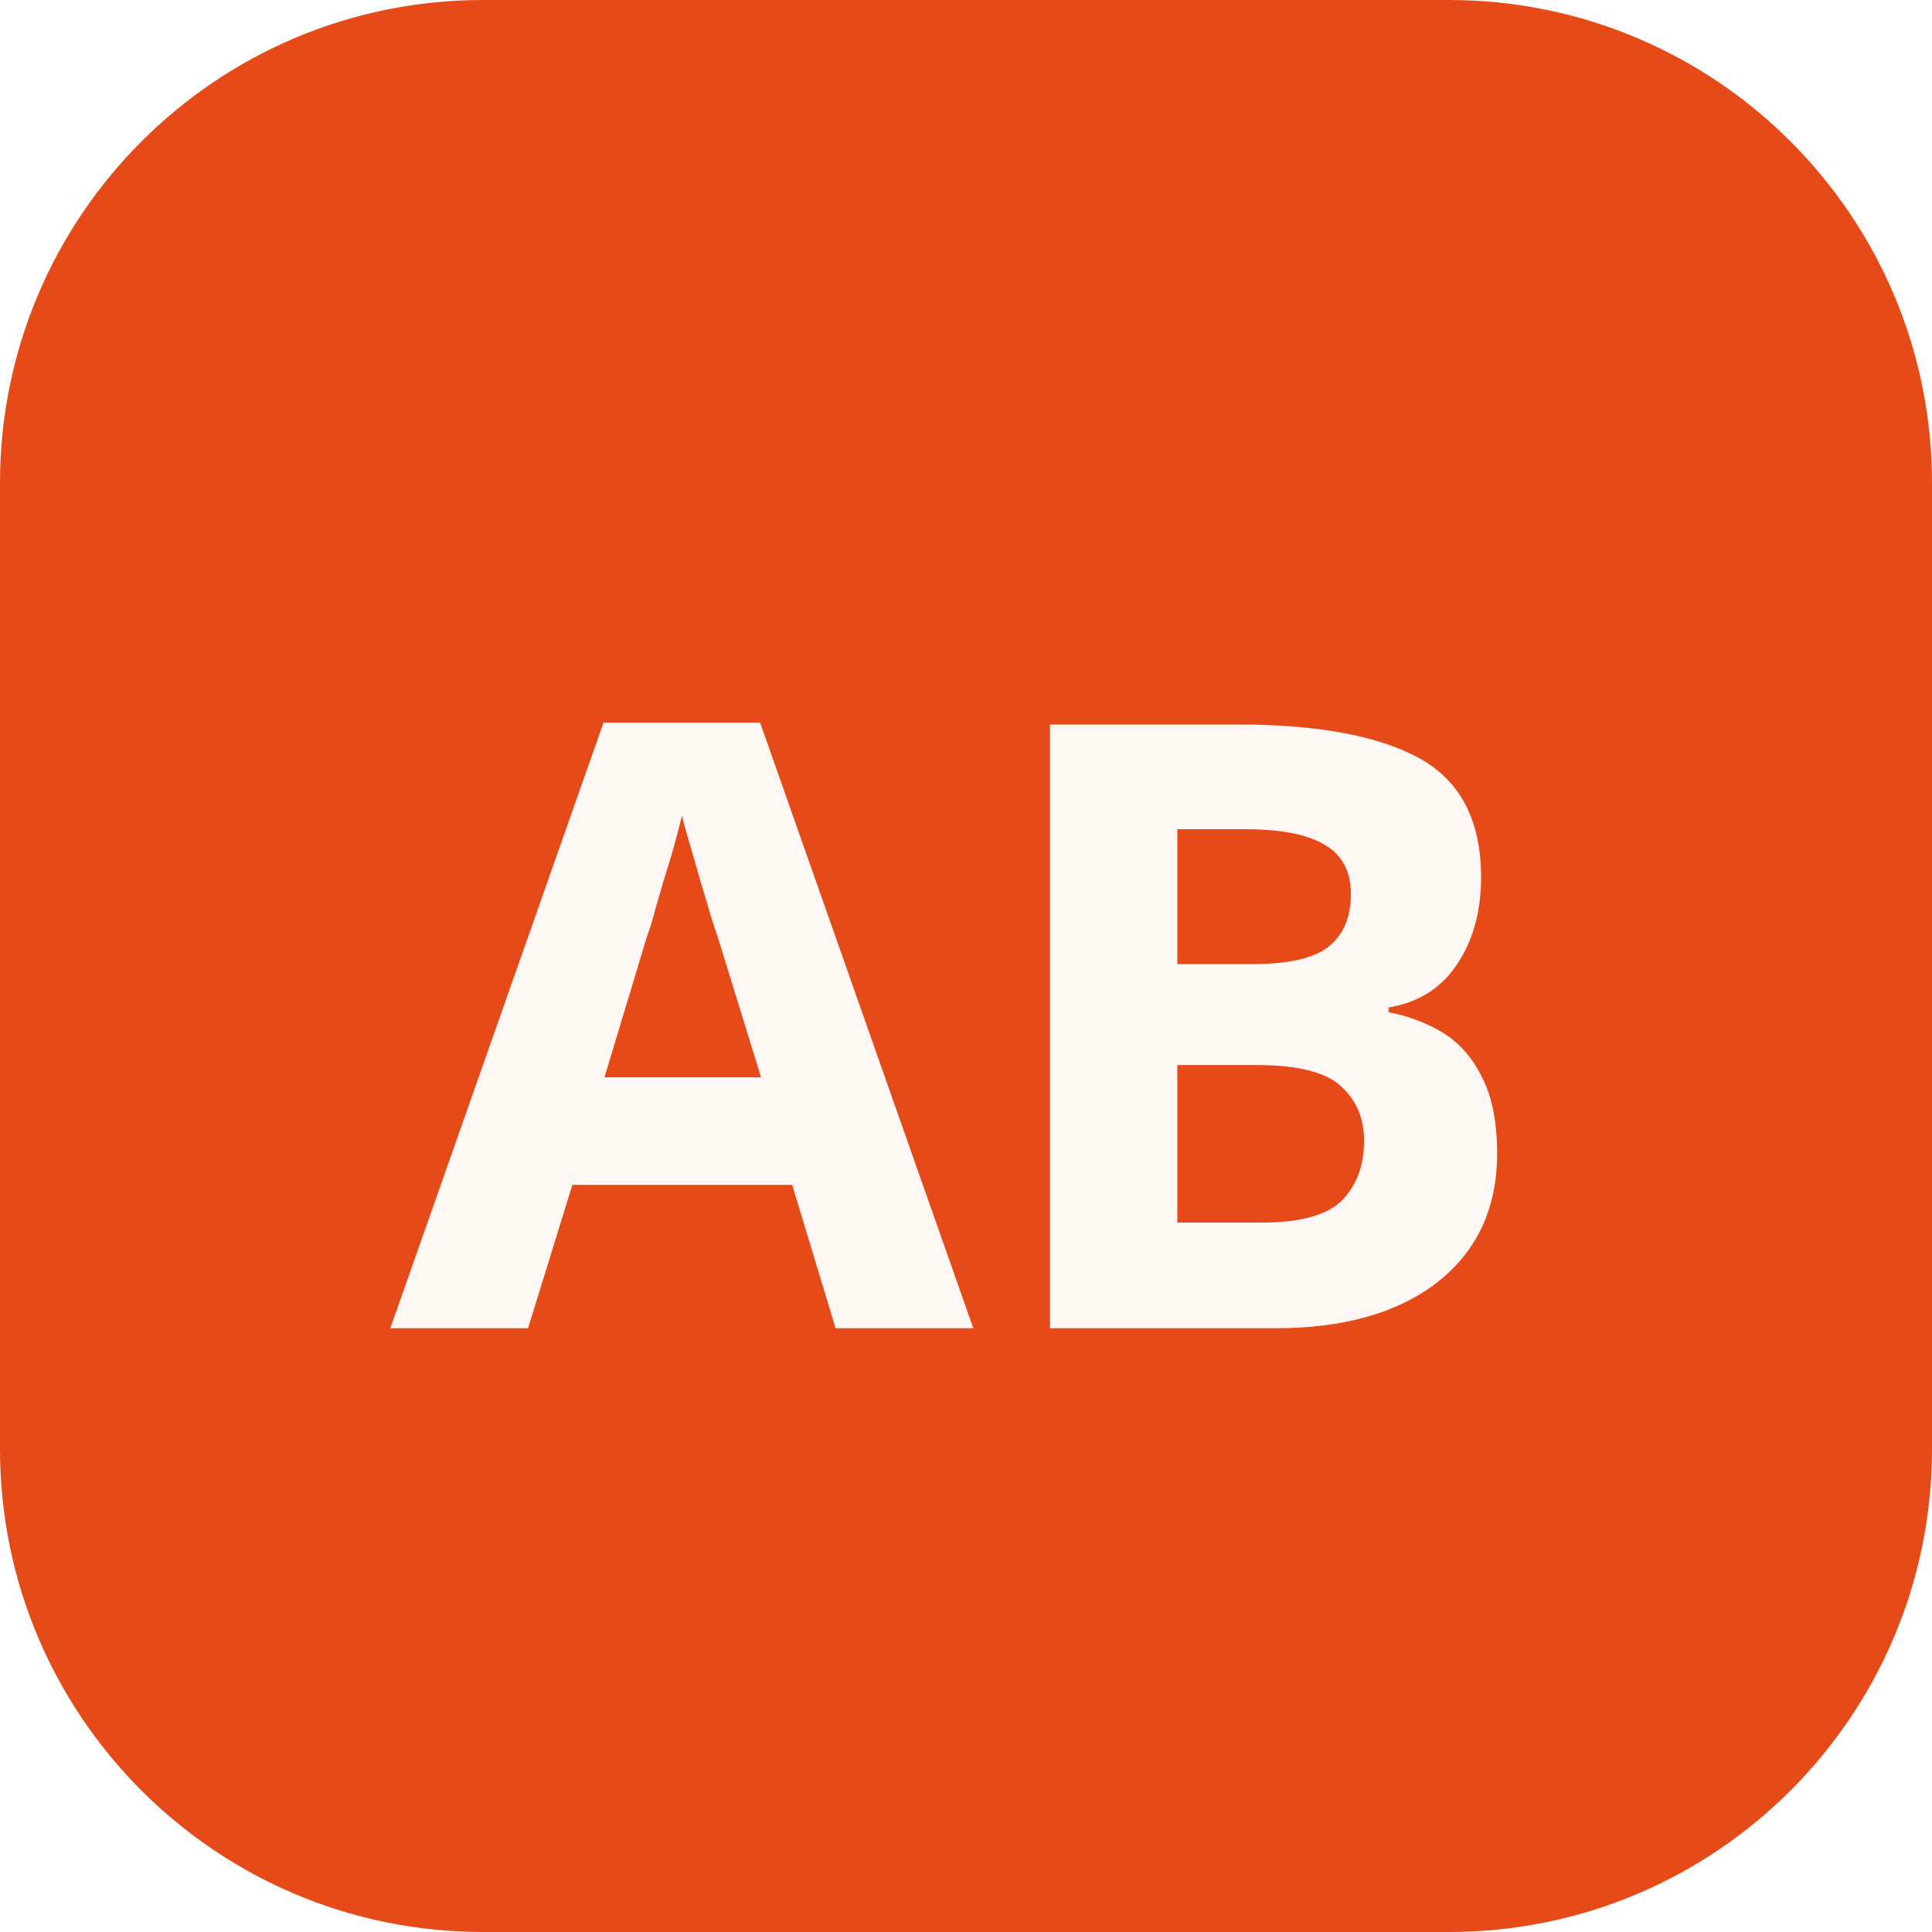
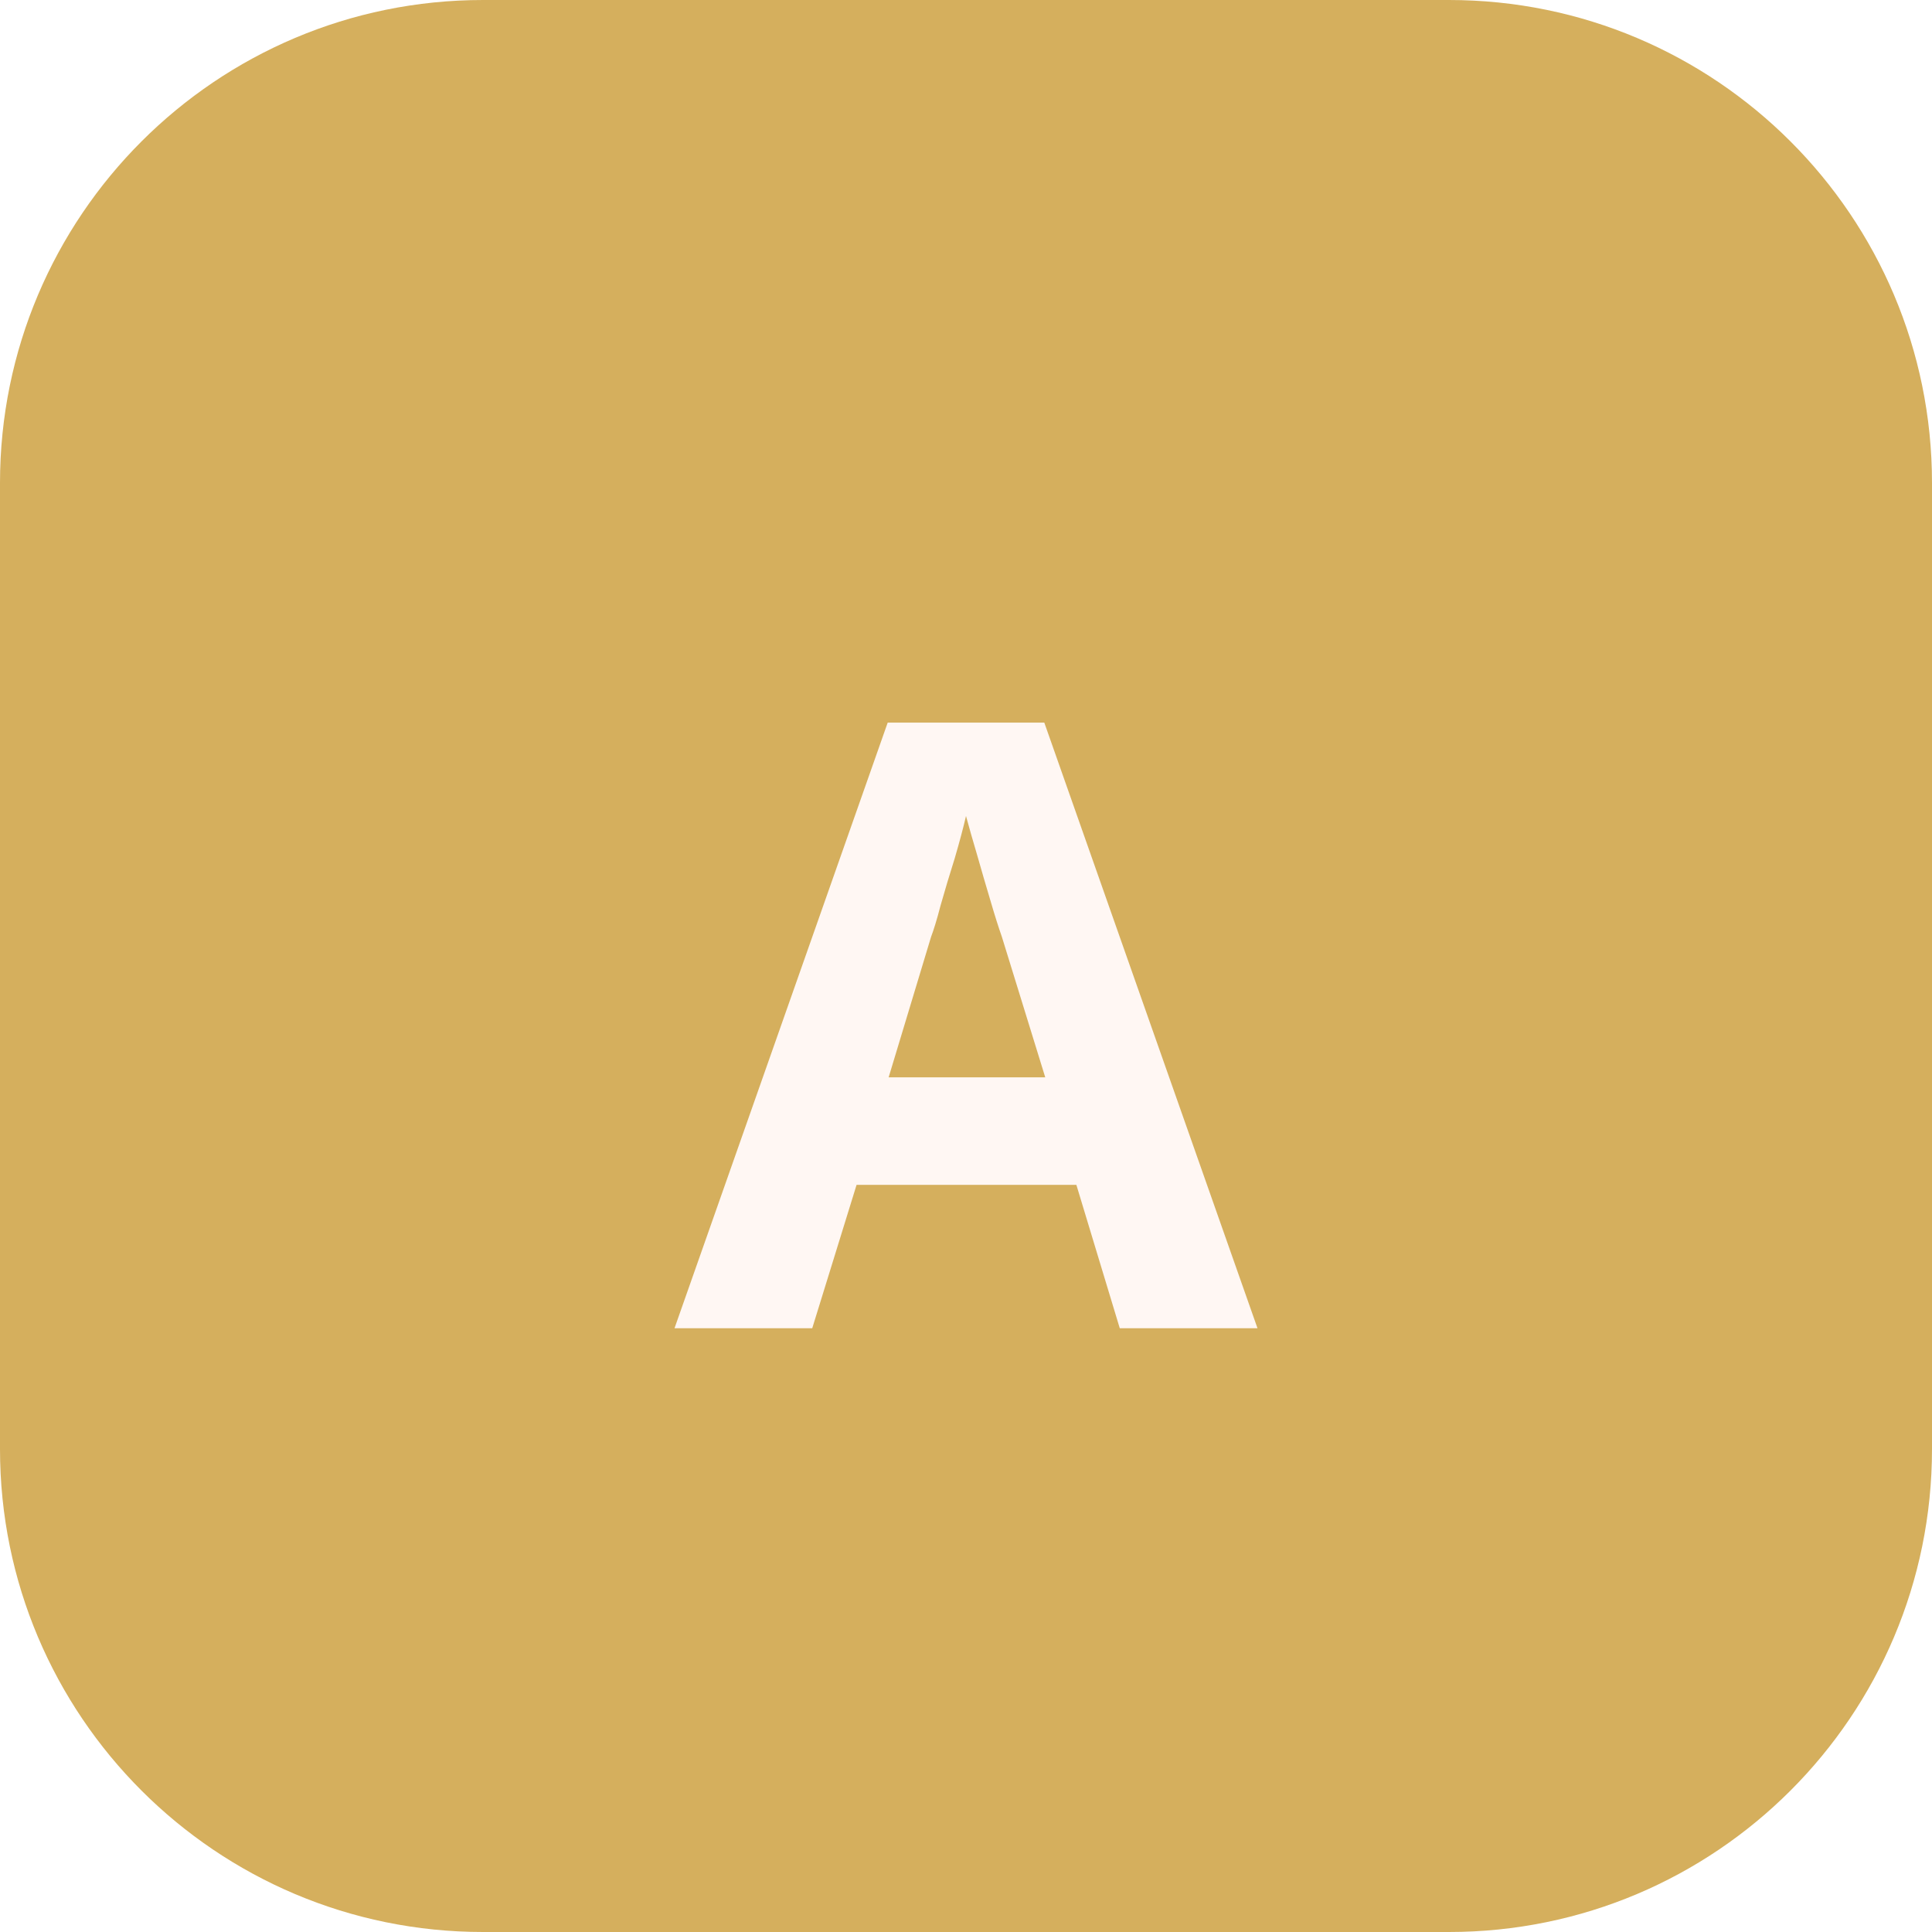
<svg xmlns="http://www.w3.org/2000/svg" viewBox="0 0 32 32">
-   <rect width="32" height="32" rx="8" fill="#E64A19" />
-   <text x="16" y="22" font-family="system-ui, sans-serif" font-size="14" font-weight="700" text-anchor="middle" fill="#FFF7F3">AB</text>
+   <rect width="32" height="32" rx="8" fill="#D5AF5D" />
+   <text x="16" y="22" font-family="system-ui, sans-serif" font-size="14" font-weight="700" text-anchor="middle" fill="#FFF7F3">A</text>
</svg>
